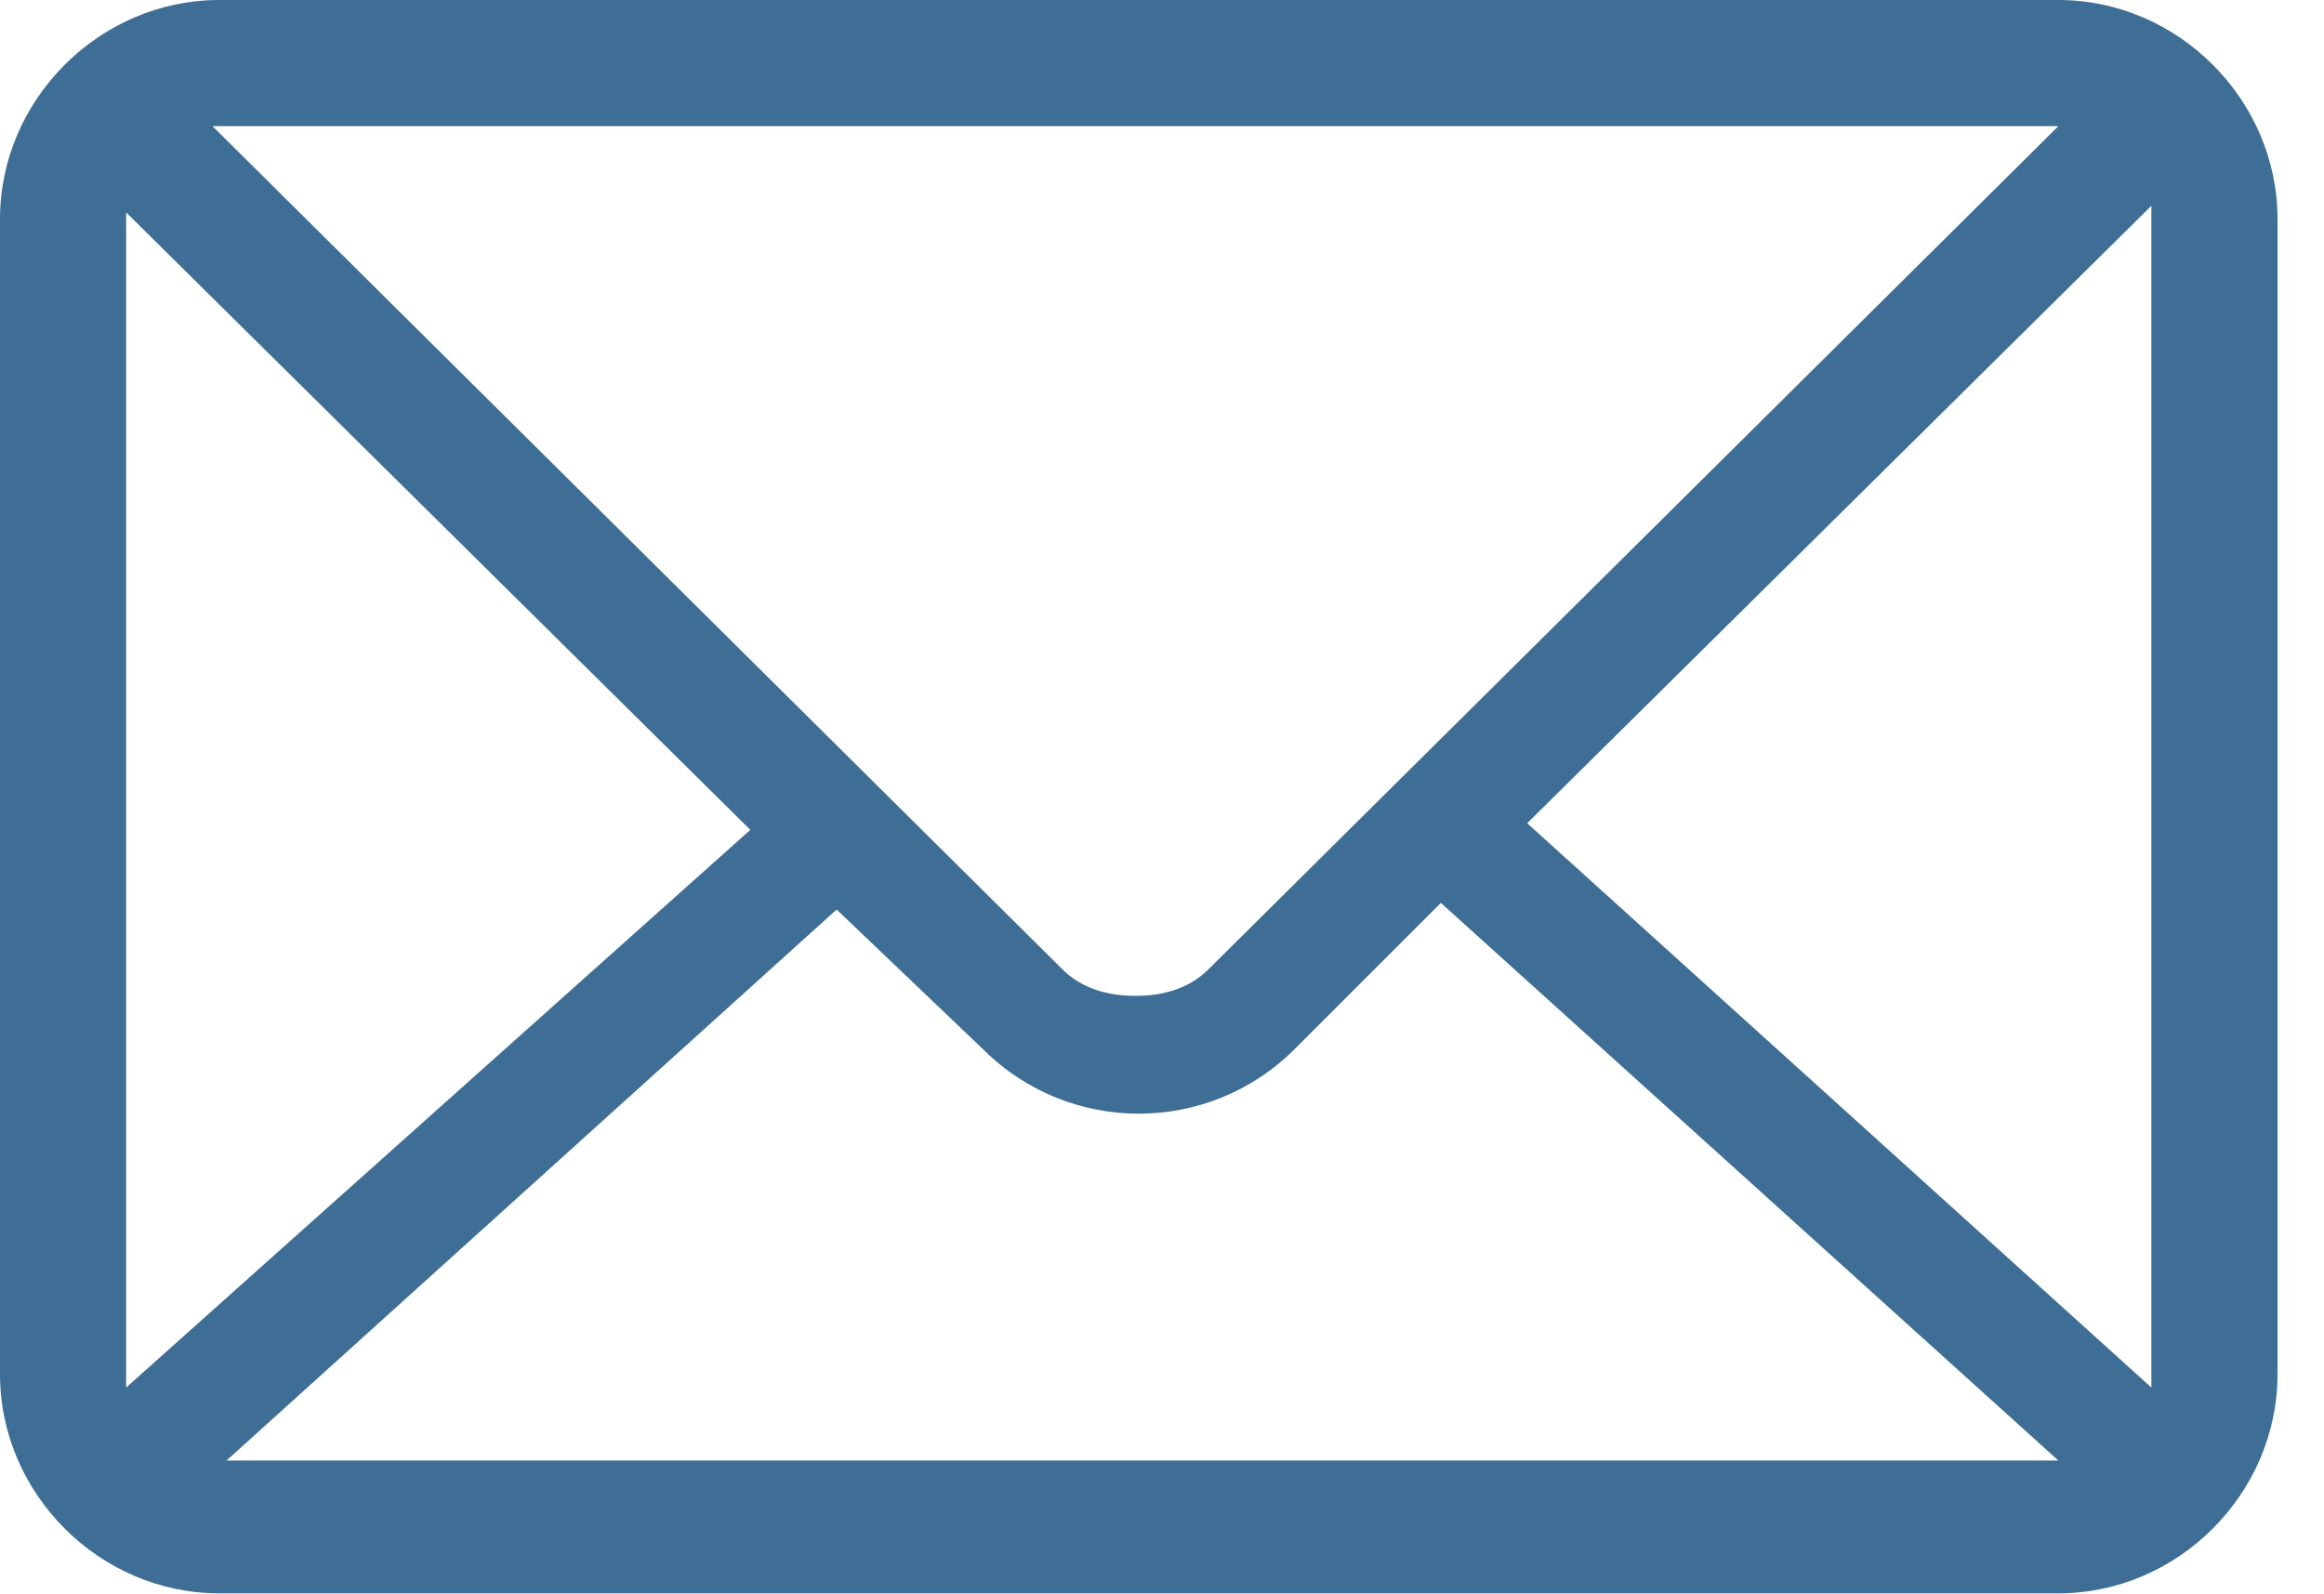
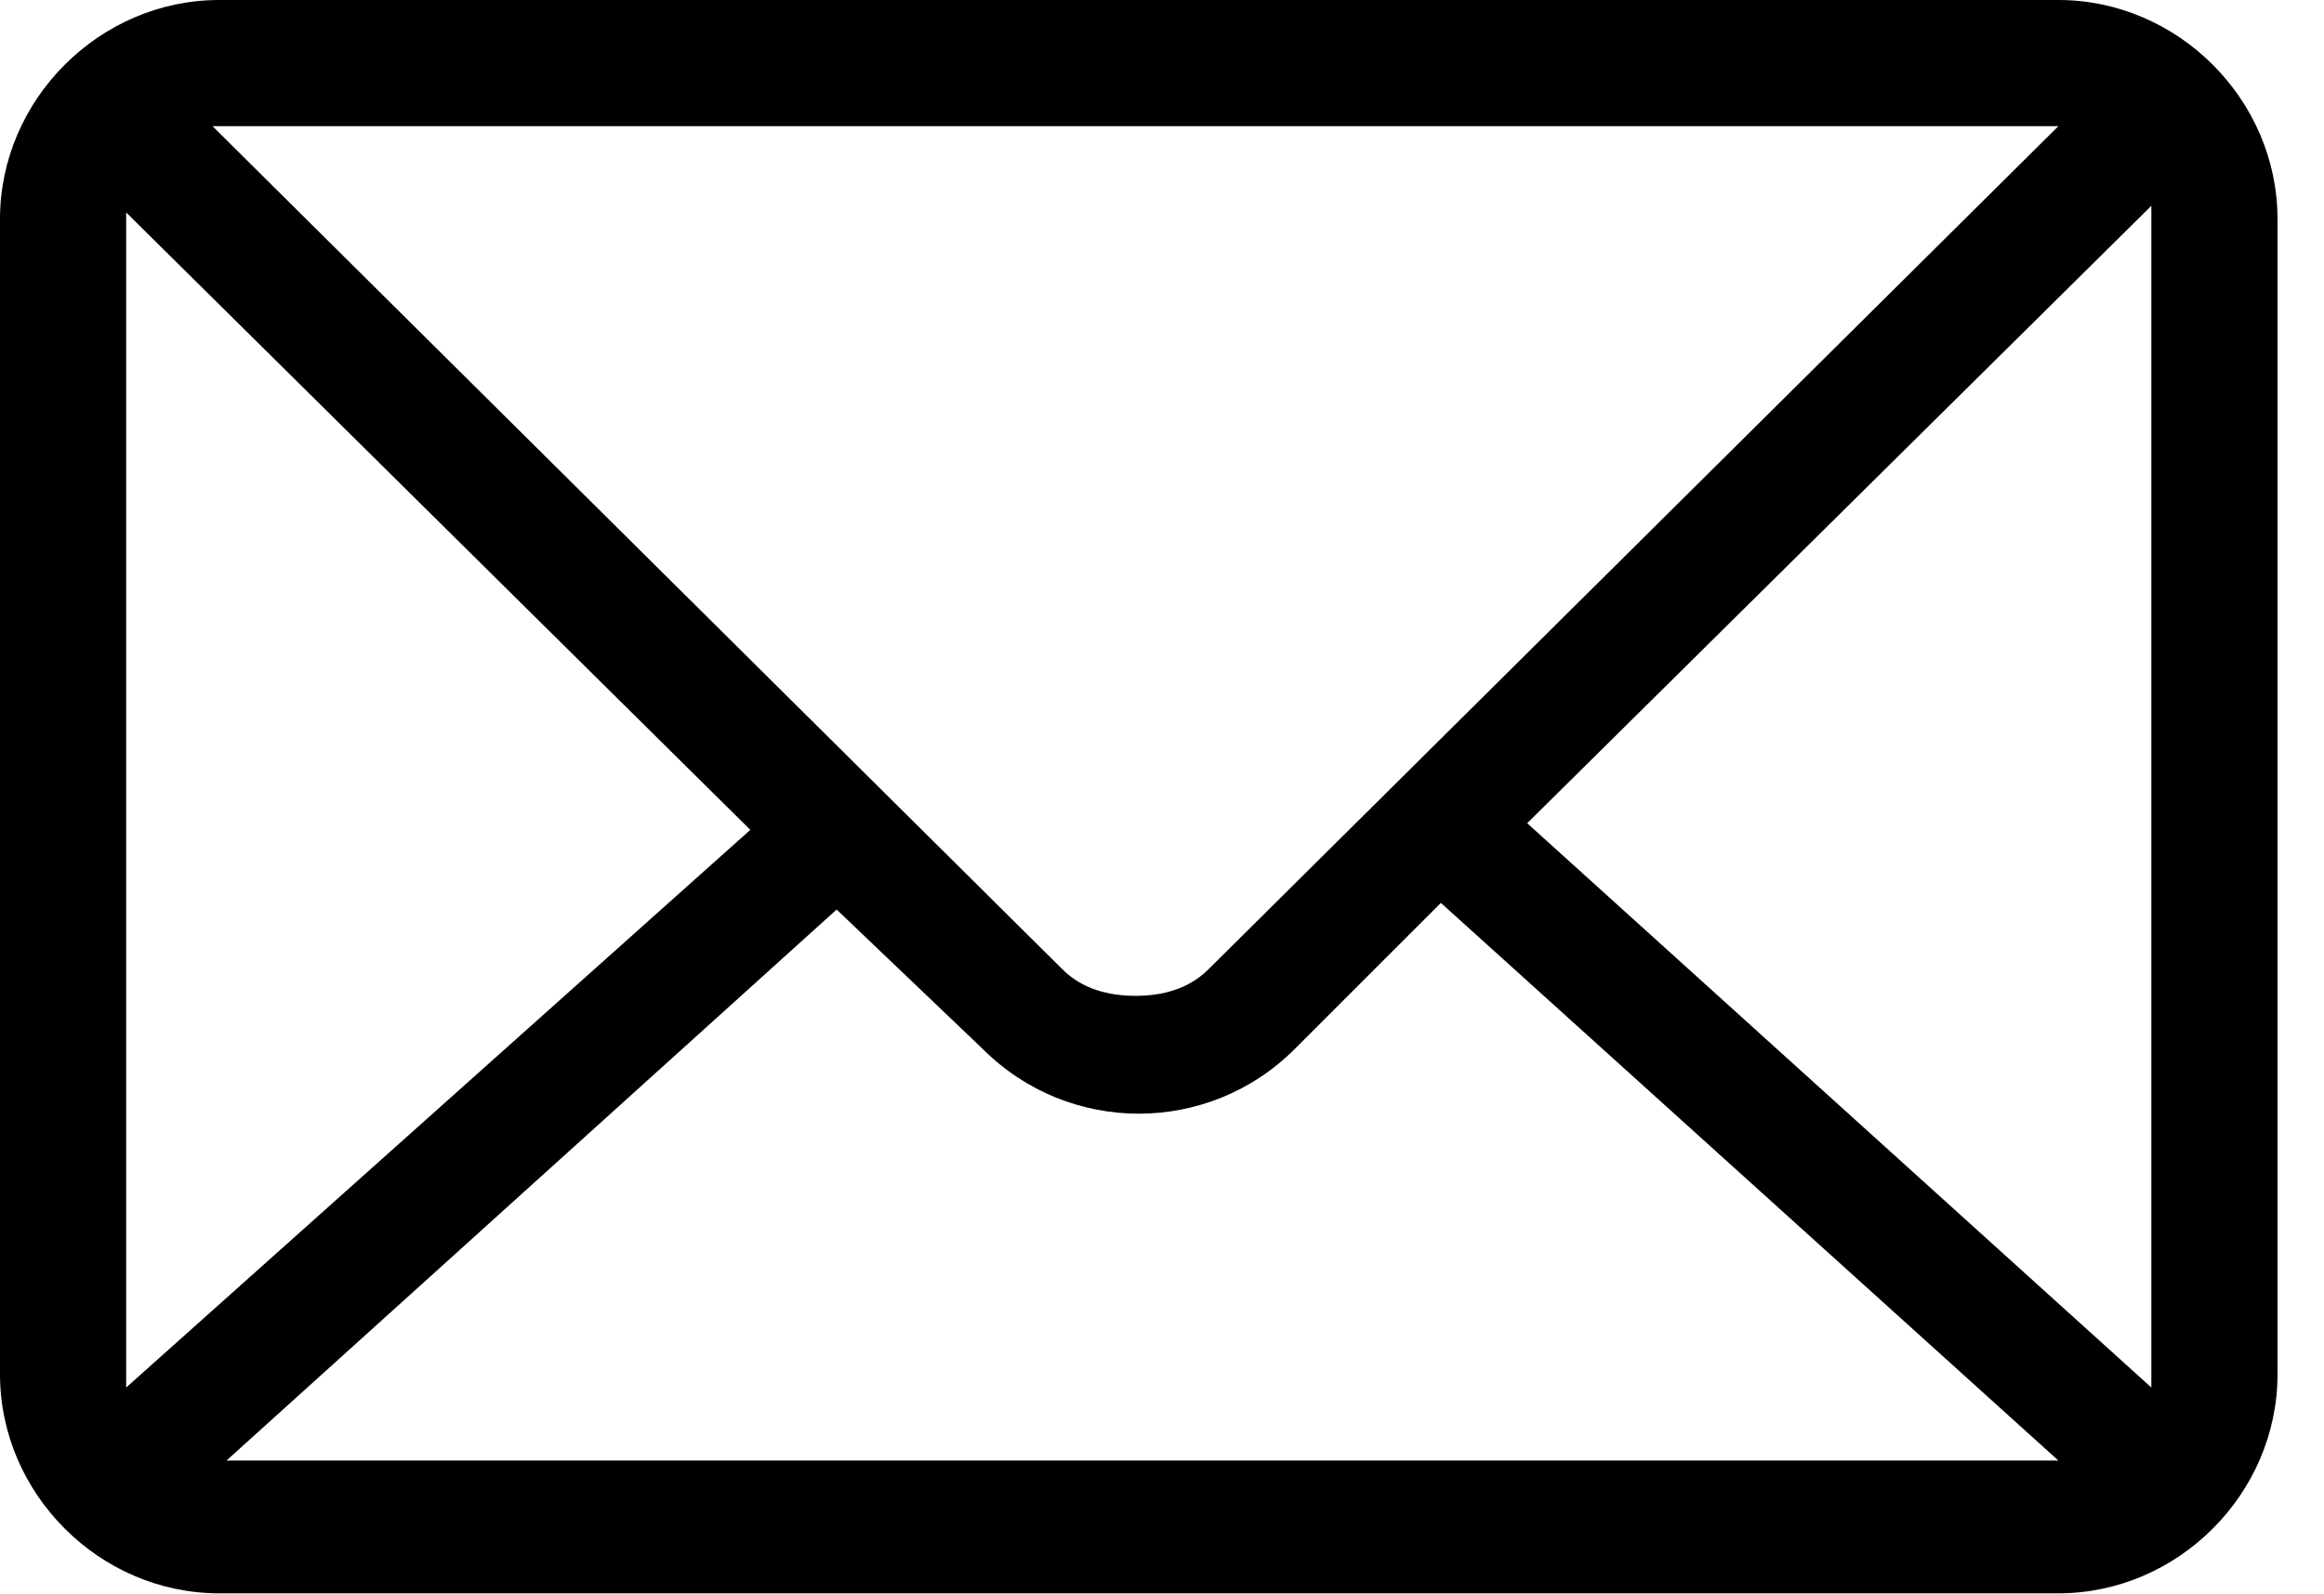
- <svg xmlns="http://www.w3.org/2000/svg" width="35" height="24" viewBox="0 0 35 24" fill="none">
-   <path d="M31 0H3.3C1.5 0 0 1.5 0 3.3V20.7C0 22.5 1.5 24 3.3 24H31C32.8 24 34.3 22.5 34.3 20.7V3.3C34.3 1.5 32.8 0 31 0ZM31 1.9L18.2 14.6C17.9 14.9 17.5 15 17.1 15C16.7 15 16.3 14.9 16 14.6L3.2 1.9H31ZM1.9 20.9V3.2L11.3 12.5L1.9 20.9ZM3.3 22.1L12.6 13.7L14.8 15.8C16.1 17.1 18.2 17.1 19.5 15.8L21.7 13.6L31 22H3.3V22.1ZM32.4 20.9L23 12.4L32.4 3.1V20.9Z" fill="#3E6E96" />
+ <svg xmlns="http://www.w3.org/2000/svg" viewBox="0 0 35 24">
+   <path d="M31 0H3.3C1.5 0 0 1.5 0 3.3V20.7C0 22.5 1.5 24 3.3 24H31C32.8 24 34.3 22.5 34.3 20.7V3.3C34.3 1.5 32.8 0 31 0ZM31 1.9L18.2 14.6C17.9 14.9 17.5 15 17.1 15C16.7 15 16.3 14.9 16 14.6L3.2 1.9H31ZM1.9 20.9V3.2L11.3 12.5L1.9 20.9ZM3.3 22.1L12.6 13.7L14.8 15.8C16.1 17.1 18.2 17.1 19.5 15.8L21.7 13.6L31 22H3.3V22.1ZM32.4 20.9L23 12.4L32.4 3.1V20.9Z" />
</svg>
